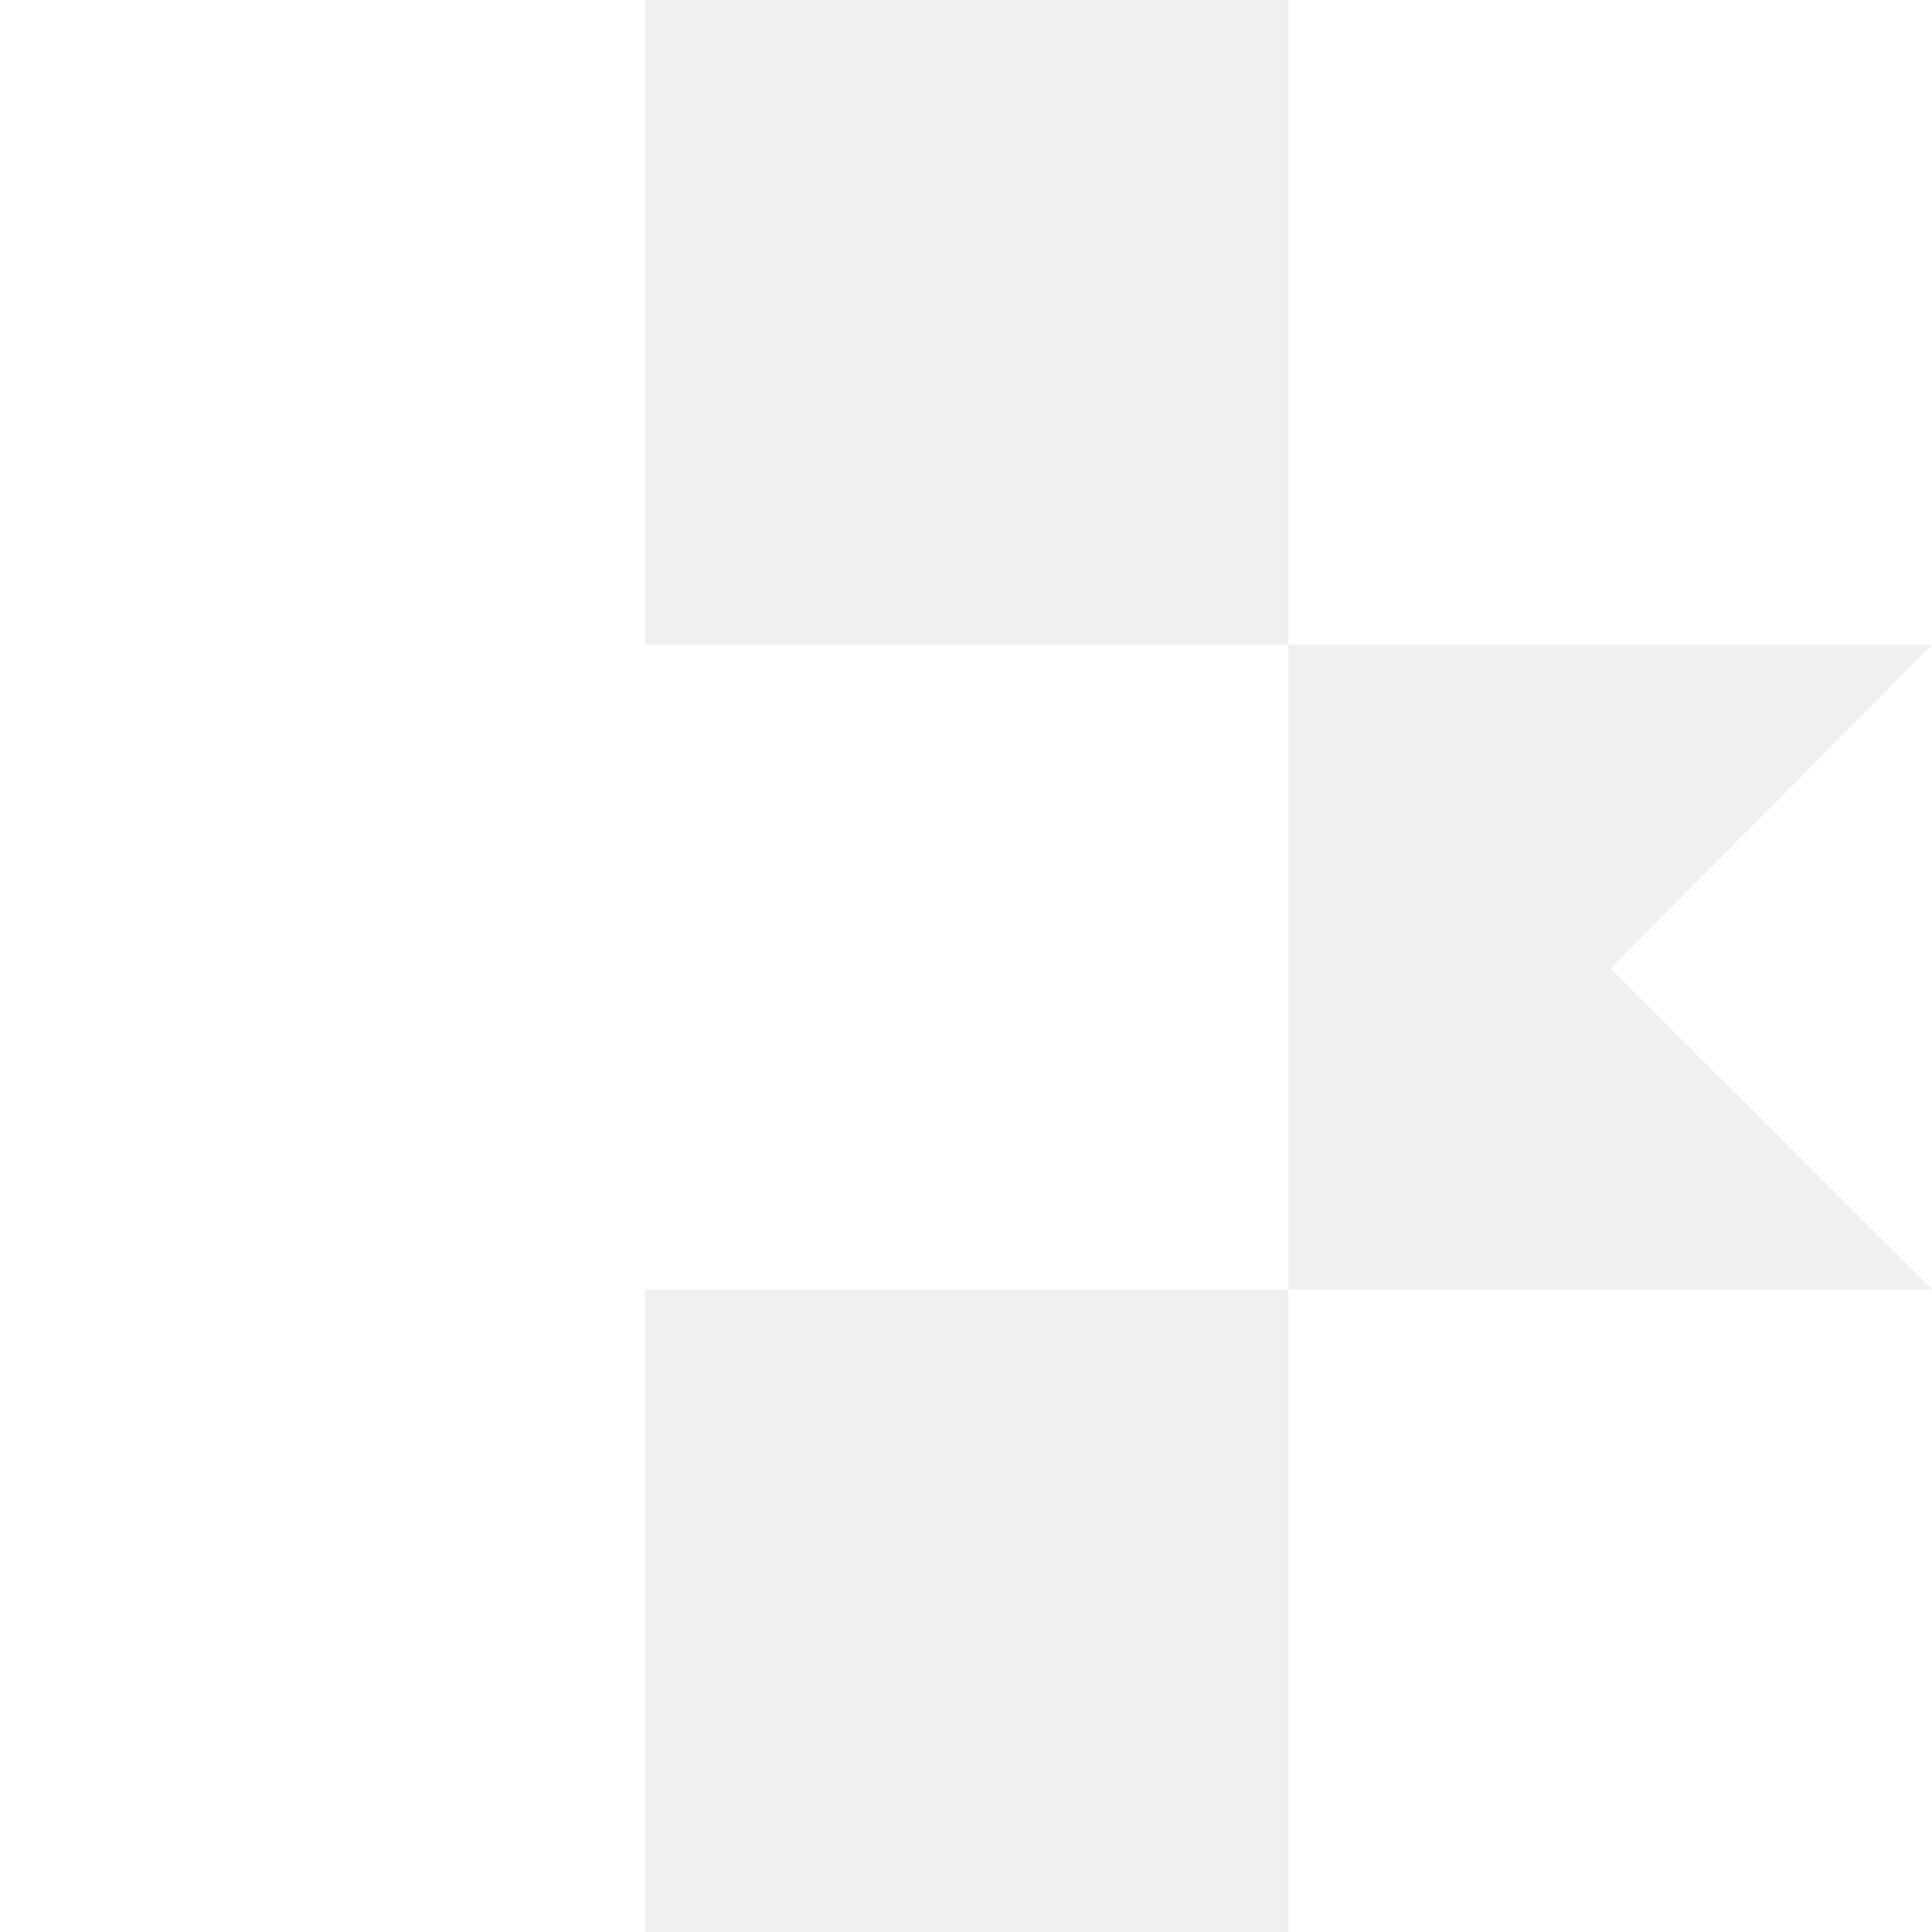
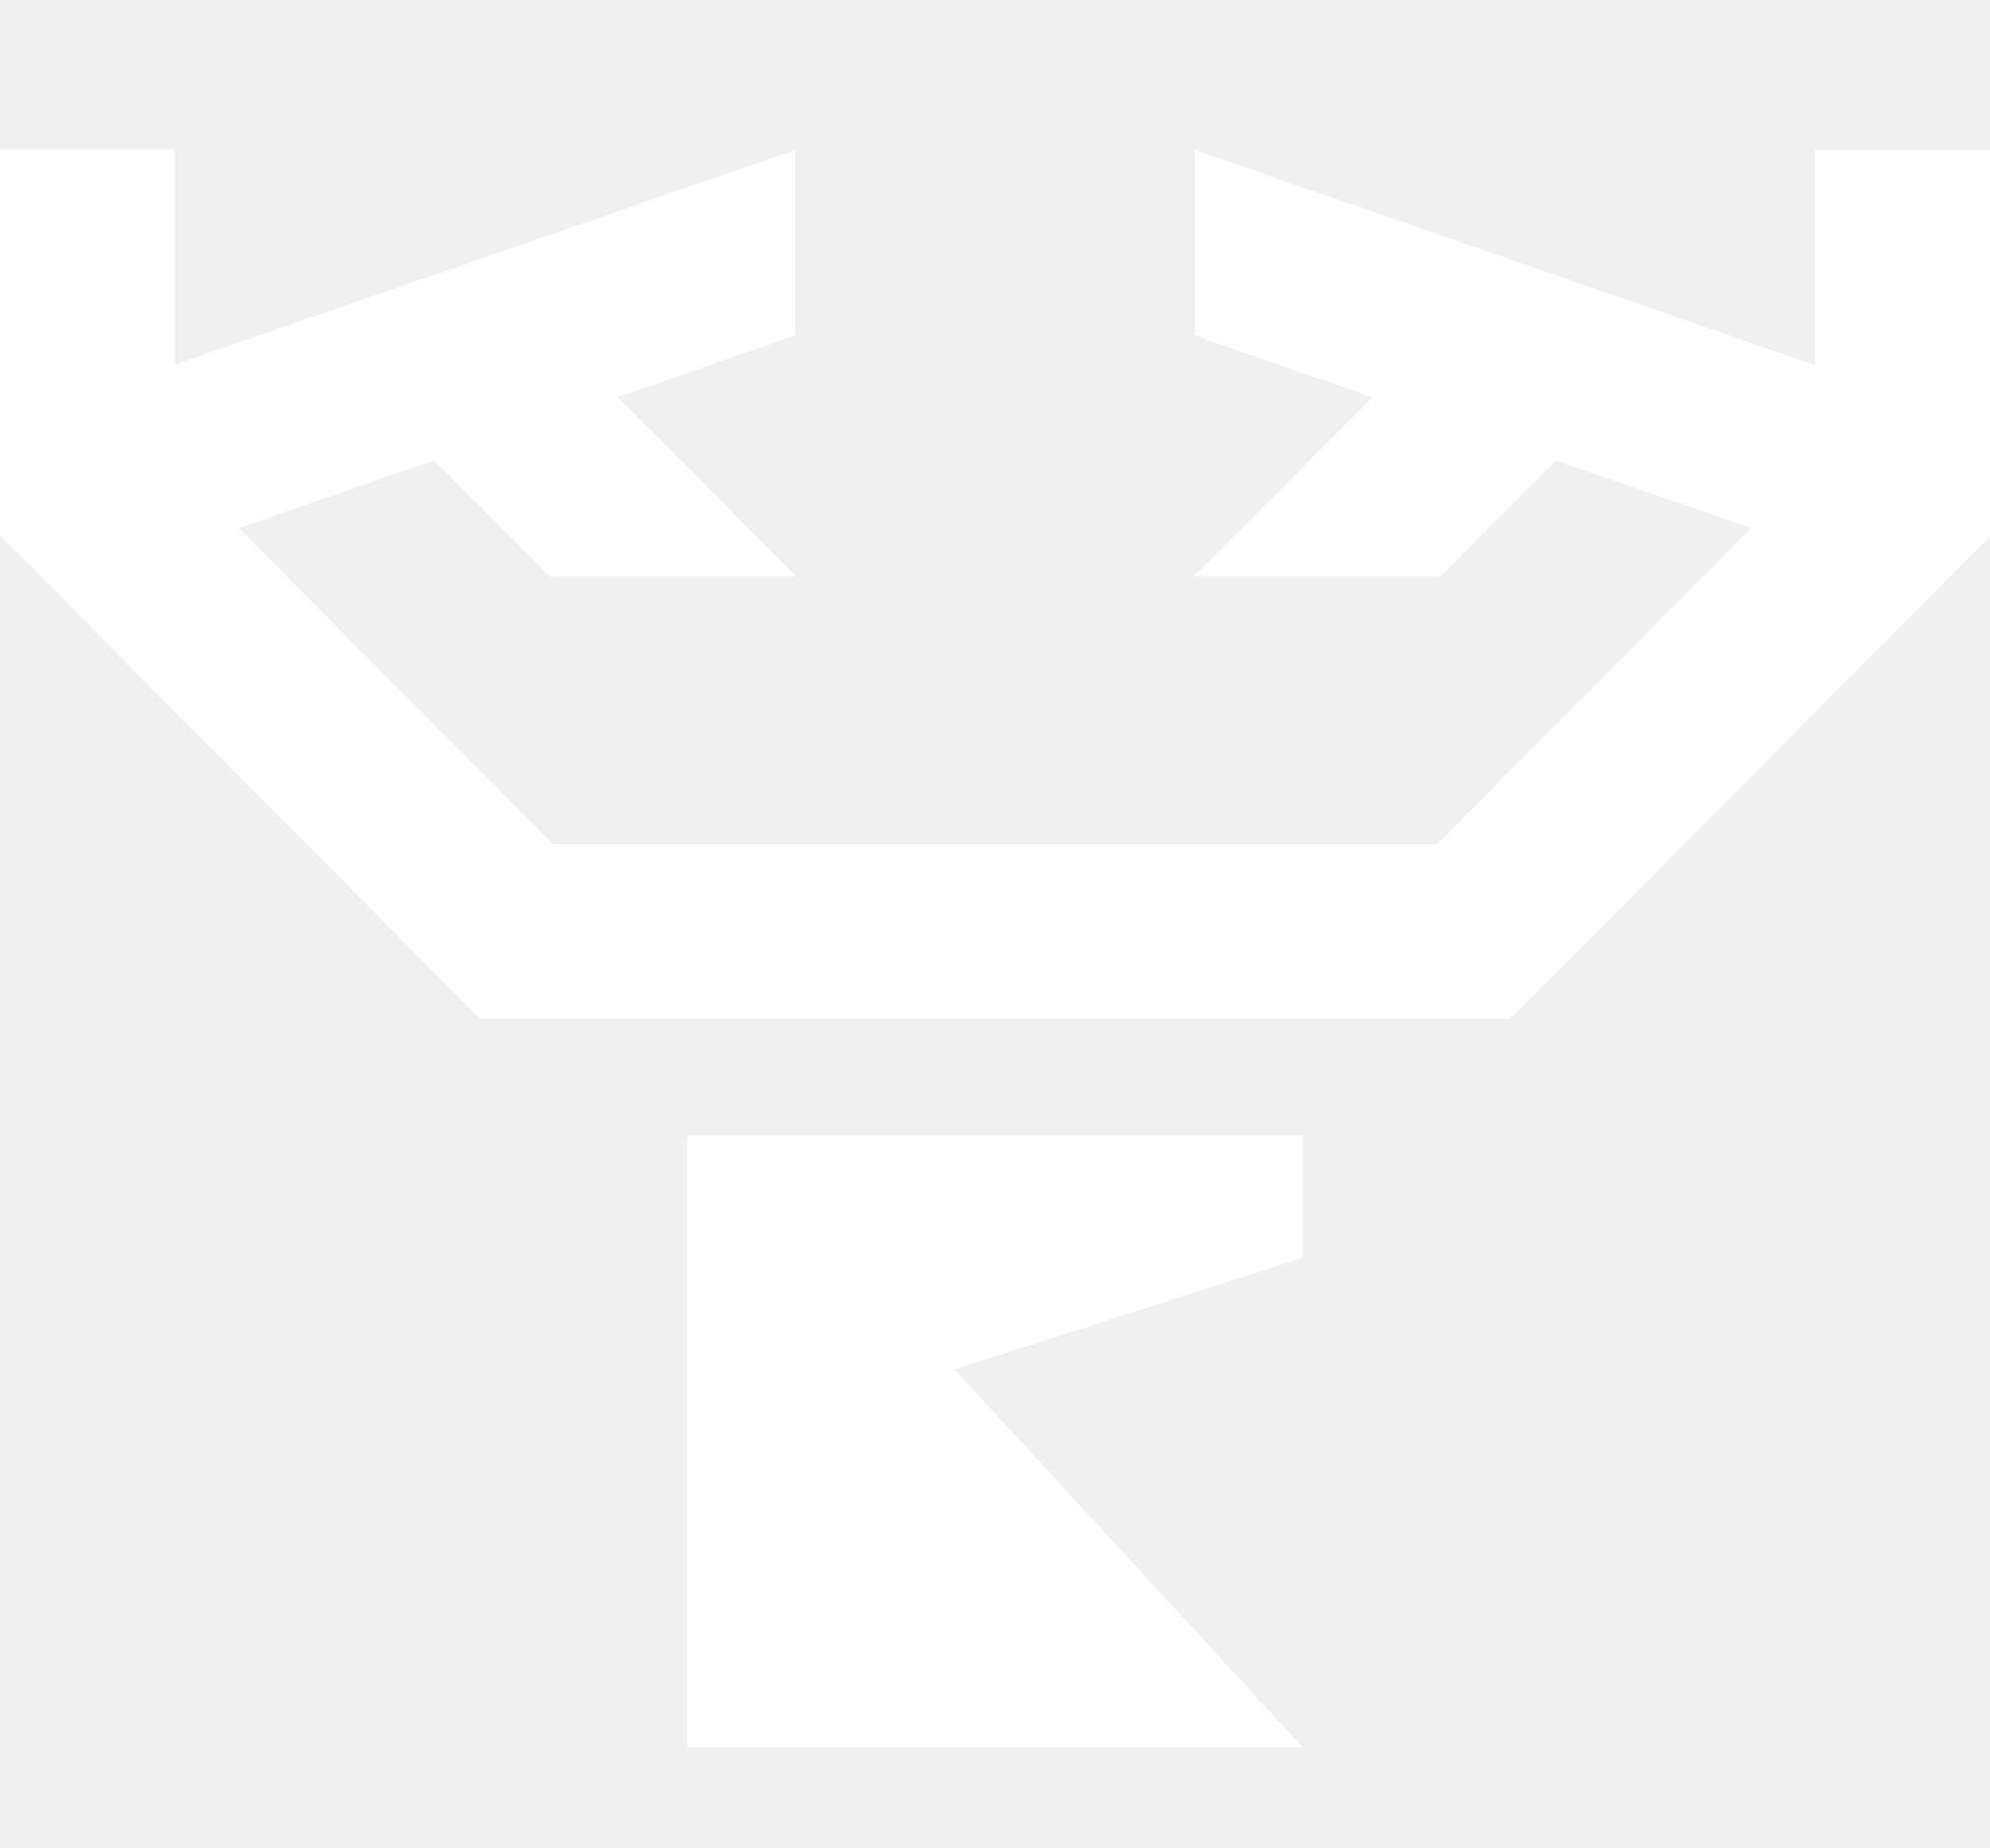
- <svg xmlns="http://www.w3.org/2000/svg" id="_レイヤー_1" version="1.1" viewBox="0 0 512 512">
+ <svg xmlns="http://www.w3.org/2000/svg" id="SvgjsSvg1001" version="1.1" viewBox="0 0 28 26">
  <defs>
    <style>
      .st0 {
        fill: #fff;
      }
    </style>
  </defs>
-   <rect class="st0" x="341.44" width="170.56" height="170.89" />
-   <rect class="st0" x="341.44" y="341.77" width="170.56" height="170.23" />
-   <polygon class="st0" points="170.89 170.89 170.89 0 0 0 0 512 170.89 512 170.89 341.77 341.44 341.77 341.44 170.89 170.89 170.89" />
-   <polygon class="st0" points="512 341.77 426.72 256.66 512 170.89 512 341.77" />
+   <path class="st0" d="M9.67,15.98h8.66v1.72l-4.9,1.57,4.9,5.32h-8.66v-8.6Z" />
+   <path class="st0" d="M25.54,2.11v3.03l-8.73-3.03v2.61l2.5.87-2.51,2.52h3.47l1.62-1.63,2.75.95-4.42,4.45H7.78L3.36,7.43l2.75-.95,1.62,1.63h3.47l-2.51-2.52,2.5-.87v-2.61L2.46,5.13v-3.03H0v5.44l6.76,6.8h14.49l6.76-6.8V2.11h-2.46Z" />
</svg>
